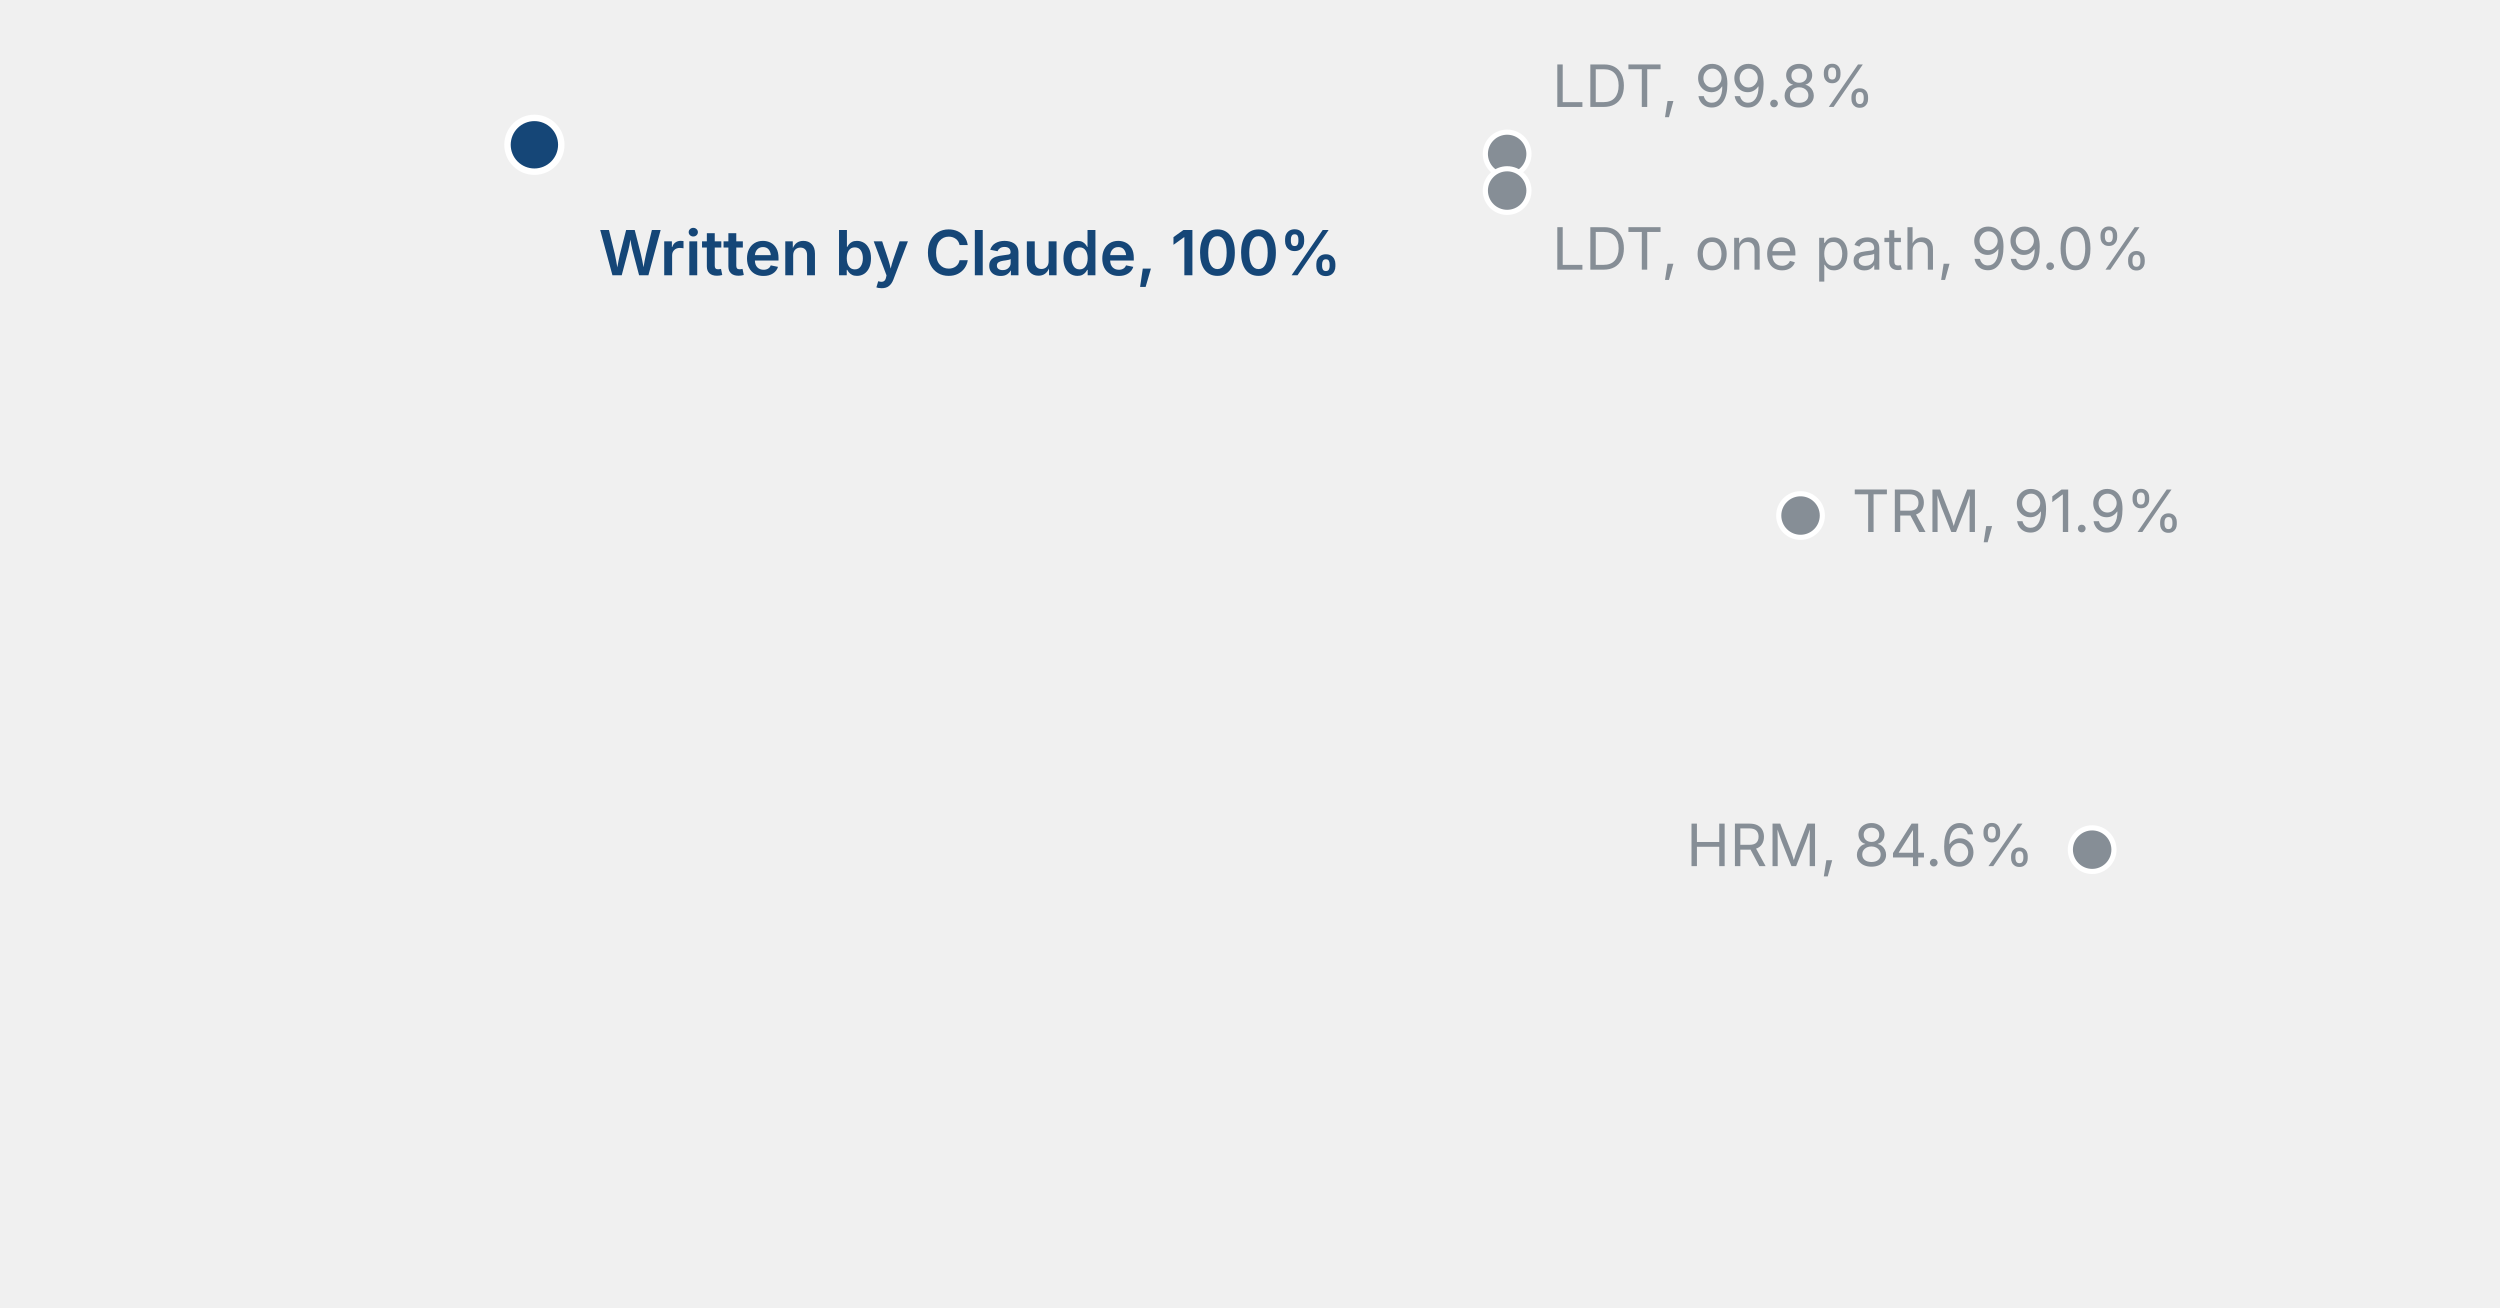
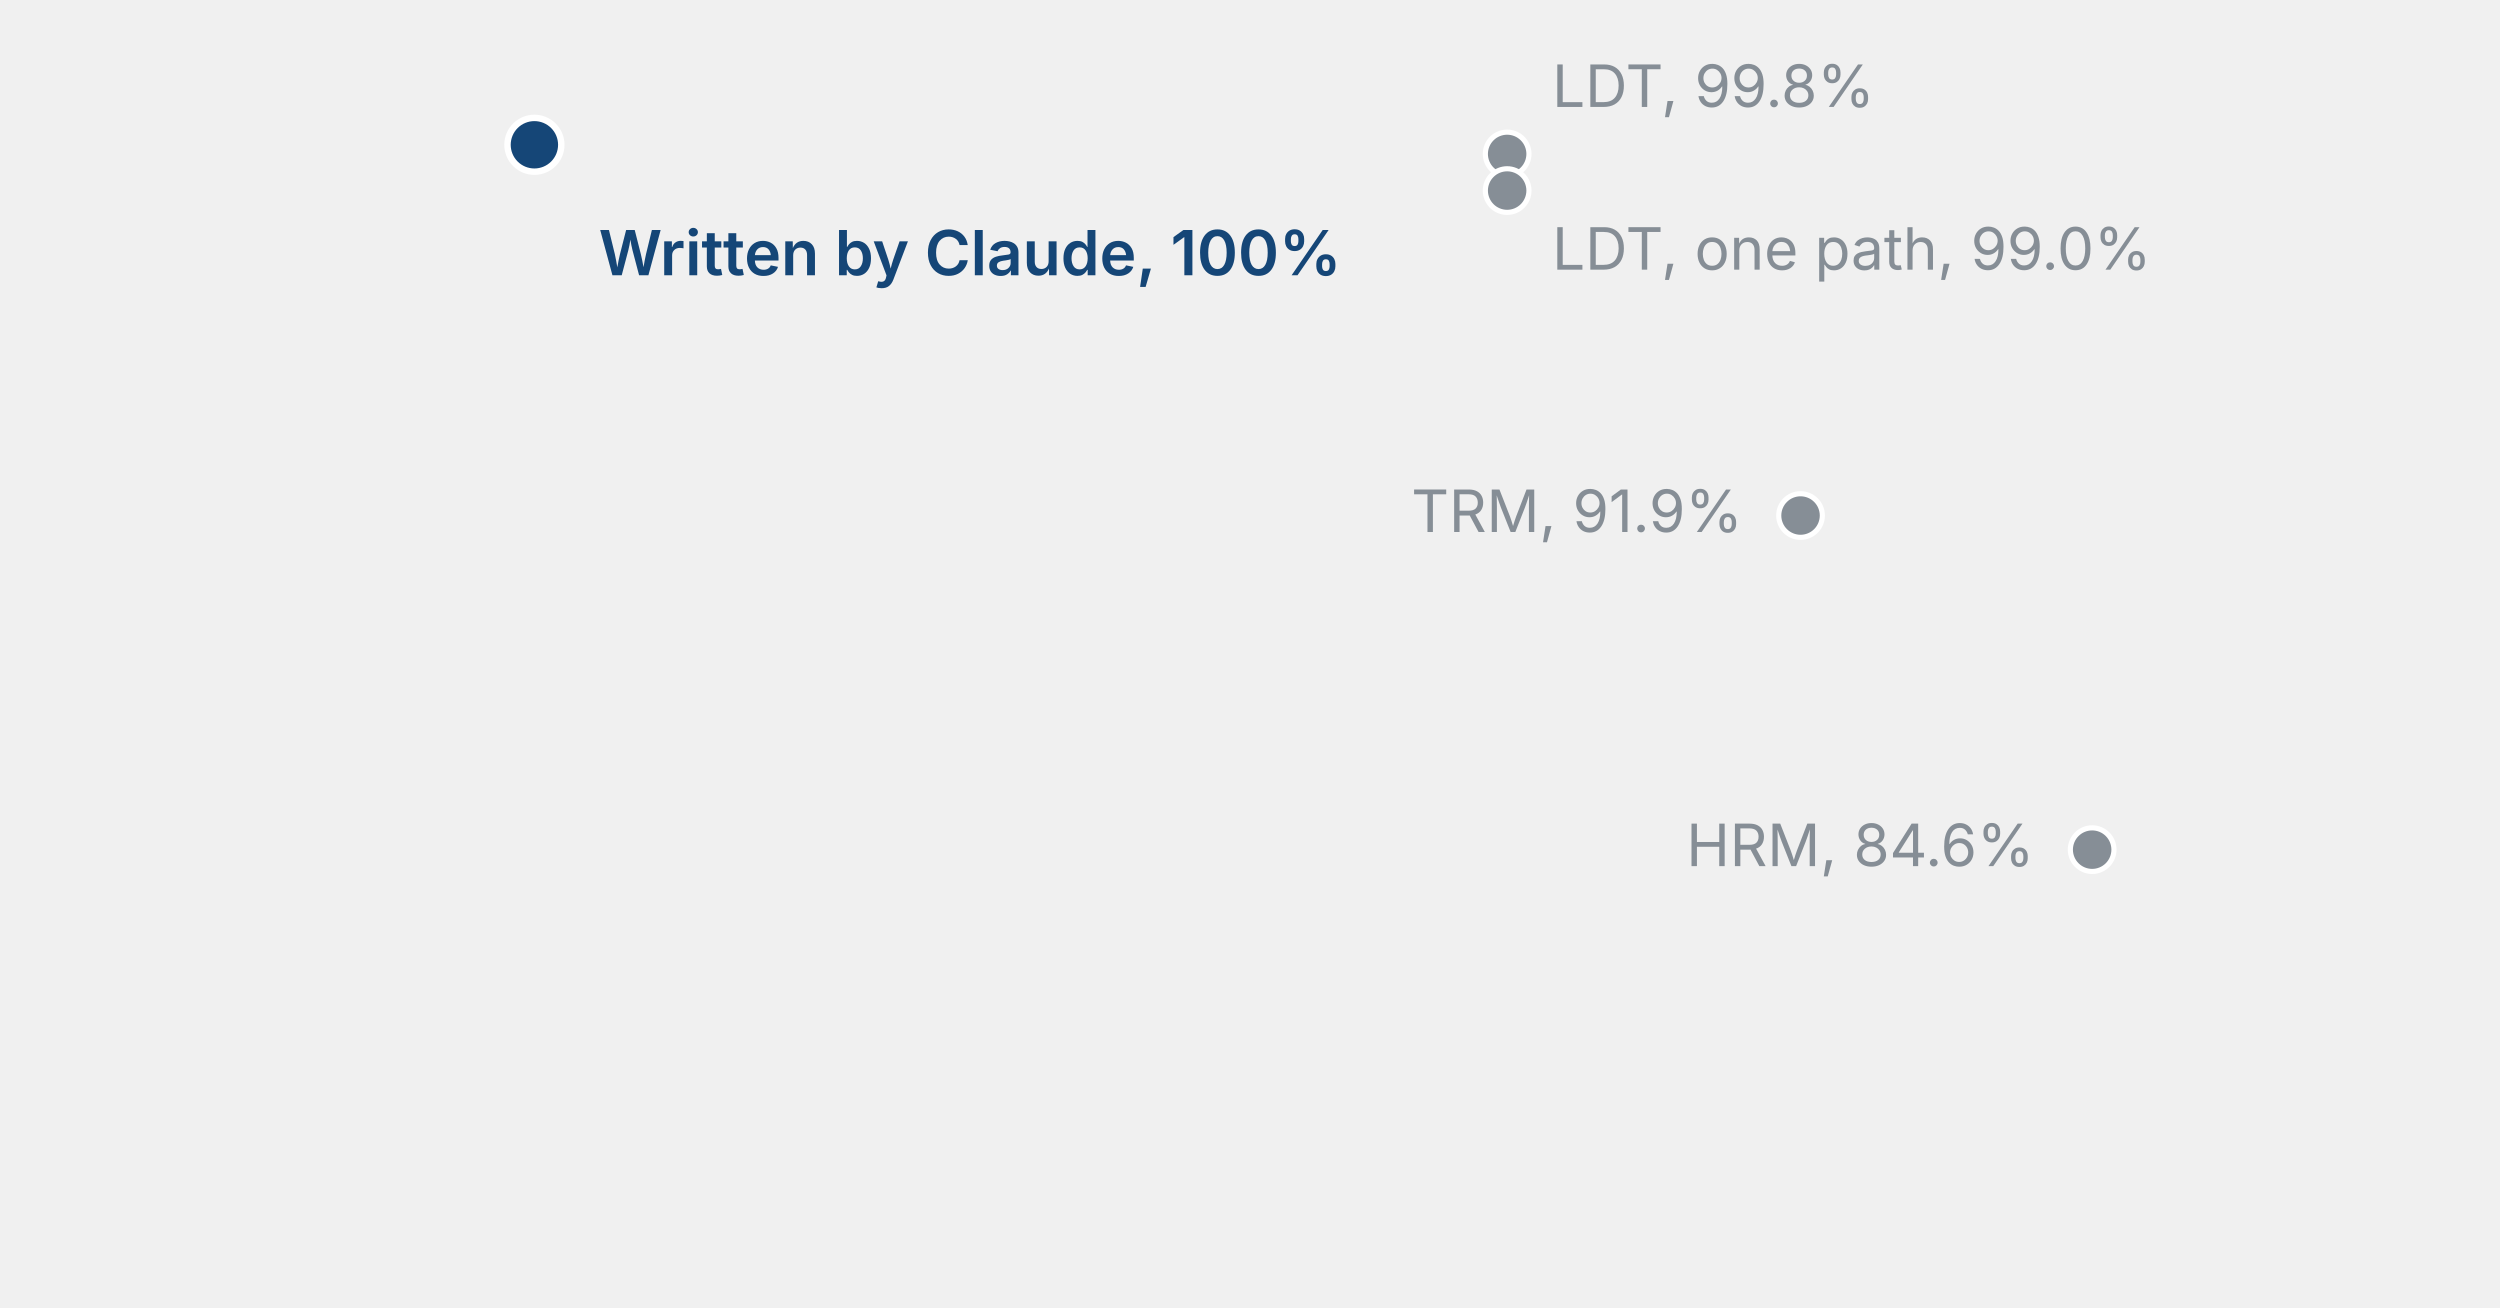
<svg xmlns="http://www.w3.org/2000/svg" xmlns:xlink="http://www.w3.org/1999/xlink" width="388.8pt" height="203.283pt" viewBox="0 0 388.8 203.283" version="1.1">
  <defs>
    <style type="text/css">*{stroke-linejoin: round; stroke-linecap: butt}</style>
  </defs>
  <g id="figure_1">
    <g id="patch_1">
      <path d="M 0 203.283  L 388.8 203.283  L 388.8 0  L 0 0  L 0 203.283  z " style="fill: none" />
    </g>
    <g id="axes_1">
      <g id="data">
        <defs>
          <path id="macac2881f9" d="M 0 3.391  C 0.899 3.391 1.762 3.034 2.398 2.398  C 3.034 1.762 3.391 0.899 3.391 0  C 3.391 -0.899 3.034 -1.762 2.398 -2.398  C 1.762 -3.034 0.899 -3.391 0 -3.391  C -0.899 -3.391 -1.762 -3.034 -2.398 -2.398  C -3.034 -1.762 -3.391 -0.899 -3.391 0  C -3.391 0.899 -3.034 1.762 -2.398 2.398  C -1.762 3.034 -0.899 3.391 0 3.391  z " style="stroke: #ffffff; stroke-width: 0.8" />
        </defs>
        <g clip-path="url(#p61fa91fc13)">
          <use xlink:href="#macac2881f9" x="234.392" y="23.942" style="fill: #868e96; stroke: #ffffff; stroke-width: 0.8" />
        </g>
      </g>
      <g id="data">
        <g style="fill: #868e96" transform="translate(241.3921 16.63289) scale(0.09086 -0.09086)">
          <defs>
            <path id="Inter-Regular-119" d="M 563 0  L 563 4656  L 1156 4656  L 1156 525  L 3313 525  L 3313 0  L 563 0  z " transform="scale(0.015625)" />
            <path id="Inter-Regular-54" d="M 2016 0  L 563 0  L 563 4656  L 2075 4656  Q 2756 4656 3239 4378  Q 3722 4100 3980 3579  Q 4238 3059 4238 2338  Q 4238 1609 3978 1086  Q 3719 563 3222 281  Q 2725 0 2016 0  z M 1156 525  L 1978 525  Q 2828 525 3245 1008  Q 3663 1491 3663 2338  Q 3663 3178 3253 3654  Q 2844 4131 2034 4131  L 1156 4131  L 1156 525  z " transform="scale(0.015625)" />
            <path id="Inter-Regular-19b" d="M 306 4131  L 306 4656  L 3825 4656  L 3825 4131  L 2366 4131  L 2366 0  L 1772 0  L 1772 4131  L 306 4131  z " transform="scale(0.015625)" />
            <path id="Inter-Regular-5dd" d="M 400 -1122  L 675 650  L 1319 650  L 831 -1122  L 400 -1122  z " transform="scale(0.015625)" />
            <path id="Inter-Regular-6f1" transform="scale(0.015625)" />
            <path id="Inter-Regular-548" d="M 1884 -63  Q 1488 -63 1178 93  Q 869 250 672 531  Q 475 813 419 1184  L 1006 1184  Q 1078 875 1297 669  Q 1516 463 1884 463  Q 2416 463 2723 927  Q 3031 1391 3031 2238  L 2994 2238  Q 2806 1953 2509 1784  Q 2213 1616 1847 1616  Q 1447 1616 1112 1814  Q 778 2013 579 2361  Q 381 2709 381 3156  Q 381 3591 578 3948  Q 775 4306 1129 4517  Q 1484 4728 1963 4719  Q 2250 4716 2537 4608  Q 2825 4500 3062 4253  Q 3300 4006 3444 3581  Q 3588 3156 3588 2513  Q 3588 1278 3131 607  Q 2675 -63 1884 -63  z M 1934 2134  Q 2219 2134 2447 2279  Q 2675 2425 2811 2662  Q 2947 2900 2947 3172  Q 2947 3441 2817 3673  Q 2688 3906 2464 4051  Q 2241 4197 1953 4197  Q 1672 4197 1448 4058  Q 1225 3919 1094 3683  Q 963 3447 963 3159  Q 963 2875 1089 2642  Q 1216 2409 1434 2271  Q 1653 2134 1934 2134  z " transform="scale(0.015625)" />
            <path id="Inter-Regular-5de" d="M 922 -41  Q 747 -41 623 82  Q 500 206 500 381  Q 500 556 623 679  Q 747 803 922 803  Q 1097 803 1220 679  Q 1344 556 1344 381  Q 1344 206 1220 82  Q 1097 -41 922 -41  z " transform="scale(0.015625)" />
            <path id="Inter-Regular-547" d="M 1978 -63  Q 1506 -63 1145 104  Q 784 272 582 565  Q 381 859 381 1238  Q 381 1531 500 1782  Q 619 2034 825 2203  Q 1031 2372 1291 2419  L 1291 2444  Q 950 2531 750 2822  Q 550 3113 550 3481  Q 550 3838 734 4117  Q 919 4397 1241 4558  Q 1563 4719 1978 4719  Q 2388 4719 2709 4558  Q 3031 4397 3217 4117  Q 3403 3838 3403 3481  Q 3403 3113 3201 2822  Q 3000 2531 2669 2444  L 2669 2419  Q 2922 2372 3128 2203  Q 3334 2034 3456 1782  Q 3578 1531 3578 1238  Q 3578 859 3373 565  Q 3169 272 2808 104  Q 2447 -63 1978 -63  z M 1978 453  Q 2441 453 2712 676  Q 2984 900 2984 1269  Q 2984 1528 2853 1726  Q 2722 1925 2494 2039  Q 2266 2153 1978 2153  Q 1538 2153 1252 1904  Q 966 1656 966 1269  Q 966 900 1236 676  Q 1506 453 1978 453  z M 1978 2650  Q 2347 2650 2587 2867  Q 2828 3084 2828 3438  Q 2828 3788 2593 3997  Q 2359 4206 1978 4206  Q 1591 4206 1358 3997  Q 1125 3788 1125 3438  Q 1125 3084 1362 2867  Q 1600 2650 1978 2650  z " transform="scale(0.015625)" />
            <path id="Inter-Regular-6d0" d="M 4656 -91  Q 4359 -91 4154 39  Q 3950 169 3845 384  Q 3741 600 3741 856  L 3741 1100  Q 3741 1356 3847 1570  Q 3953 1784 4158 1914  Q 4363 2044 4656 2044  Q 4956 2044 5159 1914  Q 5363 1784 5464 1570  Q 5566 1356 5566 1100  L 5566 856  Q 5566 600 5461 384  Q 5356 169 5154 39  Q 4953 -91 4656 -91  z M 1634 2597  Q 1338 2597 1133 2726  Q 928 2856 823 3072  Q 719 3288 719 3544  L 719 3788  Q 719 4044 825 4258  Q 931 4472 1136 4601  Q 1341 4731 1634 4731  Q 1934 4731 2136 4601  Q 2338 4472 2441 4258  Q 2544 4044 2544 3788  L 2544 3544  Q 2544 3288 2439 3072  Q 2334 2856 2132 2726  Q 1931 2597 1634 2597  z M 1263 0  L 4463 4656  L 4991 4656  L 1791 0  L 1263 0  z M 4656 319  Q 4894 319 4991 483  Q 5088 647 5088 856  L 5088 1100  Q 5088 1306 4994 1472  Q 4900 1638 4656 1638  Q 4422 1638 4320 1472  Q 4219 1306 4219 1100  L 4219 856  Q 4219 647 4317 483  Q 4416 319 4656 319  z M 1634 3006  Q 1872 3006 1969 3170  Q 2066 3334 2066 3544  L 2066 3788  Q 2066 3994 1972 4159  Q 1878 4325 1634 4325  Q 1400 4325 1298 4159  Q 1197 3994 1197 3788  L 1197 3544  Q 1197 3334 1295 3170  Q 1394 3006 1634 3006  z " transform="scale(0.015625)" />
          </defs>
          <use xlink:href="#Inter-Regular-119" />
          <use xlink:href="#Inter-Regular-54" transform="translate(56.54688 0)" />
          <use xlink:href="#Inter-Regular-19b" transform="translate(125.7344 0)" />
          <use xlink:href="#Inter-Regular-5dd" transform="translate(186.9062 0)" />
          <use xlink:href="#Inter-Regular-6f1" transform="translate(215.7188 0)" />
          <use xlink:href="#Inter-Regular-548" transform="translate(243.8438 0)" />
          <use xlink:href="#Inter-Regular-548" transform="translate(305.8594 0)" />
          <use xlink:href="#Inter-Regular-5de" transform="translate(365.3438 0)" />
          <use xlink:href="#Inter-Regular-547" transform="translate(391.9062 0)" />
          <use xlink:href="#Inter-Regular-6d0" transform="translate(453.7656 0)" />
        </g>
      </g>
      <g id="data">
        <g clip-path="url(#p61fa91fc13)">
          <use xlink:href="#macac2881f9" x="234.392" y="29.637" style="fill: #868e96; stroke: #ffffff; stroke-width: 0.8" />
        </g>
      </g>
      <g id="data">
        <g style="fill: #868e96" transform="translate(241.3921 41.93896) scale(0.09086 -0.09086)">
          <defs>
            <path id="Inter-Regular-316" d="M 1916 -75  Q 1441 -75 1083 150  Q 725 375 525 781  Q 325 1188 325 1725  Q 325 2272 525 2680  Q 725 3088 1083 3313  Q 1441 3538 1916 3538  Q 2394 3538 2753 3313  Q 3113 3088 3313 2680  Q 3513 2272 3513 1725  Q 3513 1188 3313 781  Q 3113 375 2753 150  Q 2394 -75 1916 -75  z M 1916 428  Q 2269 428 2497 609  Q 2725 791 2834 1086  Q 2944 1381 2944 1725  Q 2944 2072 2834 2370  Q 2725 2669 2497 2851  Q 2269 3034 1916 3034  Q 1566 3034 1341 2851  Q 1116 2669 1006 2372  Q 897 2075 897 1725  Q 897 1381 1006 1086  Q 1116 791 1341 609  Q 1566 428 1916 428  z " transform="scale(0.015625)" />
            <path id="Inter-Regular-305" d="M 1056 2094  L 1056 0  L 494 0  L 494 3494  L 1034 3494  L 1038 2847  Q 1206 3219 1479 3378  Q 1753 3538 2106 3538  Q 2638 3538 2963 3209  Q 3288 2881 3288 2219  L 3288 0  L 2725 0  L 2725 2172  Q 2725 2575 2514 2803  Q 2303 3031 1938 3031  Q 1559 3031 1307 2786  Q 1056 2541 1056 2094  z " transform="scale(0.015625)" />
            <path id="Inter-Regular-266" d="M 1963 -75  Q 1456 -75 1089 150  Q 722 375 523 778  Q 325 1181 325 1719  Q 325 2256 519 2665  Q 713 3075 1067 3306  Q 1422 3538 1897 3538  Q 2175 3538 2445 3445  Q 2716 3353 2936 3148  Q 3156 2944 3287 2609  Q 3419 2275 3419 1791  L 3419 1556  L 894 1556  Q 916 1009 1208 717  Q 1500 425 1966 425  Q 2275 425 2498 561  Q 2722 697 2819 963  L 3363 813  Q 3241 416 2870 170  Q 2500 -75 1963 -75  z M 897 2031  L 2847 2031  Q 2806 2478 2567 2758  Q 2328 3038 1897 3038  Q 1597 3038 1380 2897  Q 1163 2756 1038 2528  Q 913 2300 897 2031  z " transform="scale(0.015625)" />
            <path id="Inter-Regular-34b" d="M 494 -1306  L 494 3494  L 1038 3494  L 1038 2934  L 1100 2934  Q 1159 3028 1265 3170  Q 1372 3313 1572 3425  Q 1772 3538 2113 3538  Q 2550 3538 2883 3319  Q 3216 3100 3405 2695  Q 3594 2291 3594 1738  Q 3594 1181 3406 775  Q 3219 369 2886 147  Q 2553 -75 2116 -75  Q 1784 -75 1581 39  Q 1378 153 1268 298  Q 1159 444 1100 541  L 1056 541  L 1056 -1306  L 494 -1306  z M 2031 428  Q 2359 428 2579 604  Q 2800 781 2911 1079  Q 3022 1378 3022 1744  Q 3022 2106 2912 2398  Q 2803 2691 2583 2862  Q 2363 3034 2031 3034  Q 1550 3034 1300 2678  Q 1050 2322 1050 1744  Q 1050 1159 1303 793  Q 1556 428 2031 428  z " transform="scale(0.015625)" />
            <path id="Inter-Regular-1fb" d="M 1472 -81  Q 1141 -81 870 44  Q 600 169 440 409  Q 281 650 281 994  Q 281 1294 400 1481  Q 519 1669 717 1776  Q 916 1884 1156 1937  Q 1397 1991 1641 2022  Q 1953 2063 2150 2084  Q 2347 2106 2442 2159  Q 2538 2213 2538 2341  L 2538 2359  Q 2538 2684 2353 2864  Q 2169 3044 1806 3044  Q 1428 3044 1215 2880  Q 1003 2716 922 2531  L 381 2709  Q 516 3028 744 3208  Q 972 3388 1247 3463  Q 1522 3538 1791 3538  Q 1966 3538 2189 3495  Q 2413 3453 2620 3328  Q 2828 3203 2964 2958  Q 3100 2713 3100 2303  L 3100 0  L 2547 0  L 2547 475  L 2509 475  Q 2450 353 2319 223  Q 2188 94 1978 6  Q 1769 -81 1472 -81  z M 1569 416  Q 1881 416 2097 537  Q 2313 659 2425 854  Q 2538 1050 2538 1263  L 2538 1747  Q 2503 1706 2387 1673  Q 2272 1641 2123 1616  Q 1975 1591 1836 1573  Q 1697 1556 1616 1547  Q 1413 1522 1236 1461  Q 1059 1400 953 1283  Q 847 1166 847 966  Q 847 694 1051 555  Q 1256 416 1569 416  z " transform="scale(0.015625)" />
            <path id="Inter-Regular-379" d="M 1869 3494  L 1869 3013  L 1150 3013  L 1150 906  Q 1150 672 1245 564  Q 1341 456 1563 456  Q 1616 456 1698 468  Q 1781 481 1850 494  L 1966 19  Q 1878 -13 1767 -28  Q 1656 -44 1547 -44  Q 1094 -44 841 195  Q 588 434 588 863  L 588 3013  L 63 3013  L 63 3494  L 588 3494  L 588 4325  L 1150 4325  L 1150 3494  L 1869 3494  z " transform="scale(0.015625)" />
            <path id="Inter-Regular-29e" d="M 1056 2094  L 1056 0  L 494 0  L 494 4656  L 1056 4656  L 1056 2888  Q 1228 3238 1495 3388  Q 1763 3538 2106 3538  Q 2638 3538 2964 3209  Q 3291 2881 3291 2219  L 3291 0  L 2725 0  L 2725 2172  Q 2725 2575 2514 2803  Q 2303 3031 1938 3031  Q 1559 3031 1307 2786  Q 1056 2541 1056 2094  z " transform="scale(0.015625)" />
            <path id="Inter-Regular-53d" d="M 2019 -63  Q 1241 -63 811 562  Q 381 1188 381 2325  Q 381 3456 814 4087  Q 1247 4719 2019 4719  Q 2794 4719 3225 4087  Q 3656 3456 3656 2325  Q 3656 1188 3228 562  Q 2800 -63 2019 -63  z M 2019 456  Q 2531 456 2807 948  Q 3084 1441 3084 2325  Q 3084 3216 2807 3709  Q 2531 4203 2019 4203  Q 1509 4203 1231 3708  Q 953 3213 953 2325  Q 953 1441 1231 948  Q 1509 456 2019 456  z " transform="scale(0.015625)" />
          </defs>
          <use xlink:href="#Inter-Regular-119" />
          <use xlink:href="#Inter-Regular-54" transform="translate(56.54688 0)" />
          <use xlink:href="#Inter-Regular-19b" transform="translate(125.7344 0)" />
          <use xlink:href="#Inter-Regular-5dd" transform="translate(186.9062 0)" />
          <use xlink:href="#Inter-Regular-6f1" transform="translate(215.7188 0)" />
          <use xlink:href="#Inter-Regular-316" transform="translate(243.8438 0)" />
          <use xlink:href="#Inter-Regular-305" transform="translate(303.8125 0)" />
          <use xlink:href="#Inter-Regular-266" transform="translate(362.8906 0)" />
          <use xlink:href="#Inter-Regular-6f1" transform="translate(421.1875 0)" />
          <use xlink:href="#Inter-Regular-34b" transform="translate(449.3125 0)" />
          <use xlink:href="#Inter-Regular-1fb" transform="translate(511.5312 0)" />
          <use xlink:href="#Inter-Regular-379" transform="translate(567.6875 0)" />
          <use xlink:href="#Inter-Regular-29e" transform="translate(600.4062 0)" />
          <use xlink:href="#Inter-Regular-5dd" transform="translate(659.5312 0)" />
          <use xlink:href="#Inter-Regular-6f1" transform="translate(688.3438 0)" />
          <use xlink:href="#Inter-Regular-548" transform="translate(716.4688 0)" />
          <use xlink:href="#Inter-Regular-548" transform="translate(778.4844 0)" />
          <use xlink:href="#Inter-Regular-5de" transform="translate(837.9688 0)" />
          <use xlink:href="#Inter-Regular-53d" transform="translate(864.25 0)" />
          <use xlink:href="#Inter-Regular-6d0" transform="translate(927.3438 0)" />
        </g>
      </g>
      <g id="data">
        <g clip-path="url(#p61fa91fc13)">
          <use xlink:href="#macac2881f9" x="280.02" y="80.176" style="fill: #868e96; stroke: #ffffff; stroke-width: 0.8" />
        </g>
      </g>
      <g id="data">
-         <g style="fill: #868e96" transform="translate(288.0196 82.73759) scale(0.09086 -0.09086)">
+         <g style="fill: #868e96" transform="translate(219.4849 82.73759) scale(0.09086 -0.09086)">
          <defs>
            <path id="Inter-Regular-180" d="M 563 0  L 563 4656  L 2156 4656  Q 2700 4656 3051 4470  Q 3403 4284 3573 3959  Q 3744 3634 3744 3219  Q 3744 2756 3533 2412  Q 3322 2069 2881 1916  L 3925 0  L 3238 0  L 2269 1809  Q 2216 1806 2159 1806  L 1156 1806  L 1156 0  L 563 0  z M 1156 2334  L 2131 2334  Q 2681 2334 2917 2571  Q 3153 2809 3153 3219  Q 3153 3634 2917 3884  Q 2681 4134 2125 4134  L 1156 4134  L 1156 2334  z " transform="scale(0.015625)" />
            <path id="Inter-Regular-124" d="M 563 0  L 563 4656  L 1406 4656  L 2553 1719  Q 2619 1550 2716 1247  Q 2813 944 2897 659  Q 2978 934 3075 1239  Q 3172 1544 3241 1719  L 4372 4656  L 5219 4656  L 5219 0  L 4634 0  L 4634 2659  Q 4634 2916 4640 3287  Q 4647 3659 4656 4022  Q 4528 3622 4398 3244  Q 4269 2866 4188 2659  L 3147 0  L 2631 0  L 1575 2659  Q 1497 2856 1370 3229  Q 1244 3603 1106 4013  Q 1113 3681 1120 3304  Q 1128 2928 1128 2659  L 1128 0  L 563 0  z " transform="scale(0.015625)" />
            <path id="Inter-Regular-53e" d="M 2041 4656  L 2041 0  L 1456 0  L 1456 4106  L 1425 4106  L 300 3272  L 300 3909  L 1313 4656  L 2041 4656  z " transform="scale(0.015625)" />
          </defs>
          <use xlink:href="#Inter-Regular-19b" />
          <use xlink:href="#Inter-Regular-180" transform="translate(64.54688 0)" />
          <use xlink:href="#Inter-Regular-124" transform="translate(128.9062 0)" />
          <use xlink:href="#Inter-Regular-5dd" transform="translate(219.2344 0)" />
          <use xlink:href="#Inter-Regular-6f1" transform="translate(248.0469 0)" />
          <use xlink:href="#Inter-Regular-548" transform="translate(276.1719 0)" />
          <use xlink:href="#Inter-Regular-53e" transform="translate(338.1875 0)" />
          <use xlink:href="#Inter-Regular-5de" transform="translate(378.8594 0)" />
          <use xlink:href="#Inter-Regular-548" transform="translate(406.9844 0)" />
          <use xlink:href="#Inter-Regular-6d0" transform="translate(469 0)" />
        </g>
      </g>
      <g id="data">
        <g clip-path="url(#p61fa91fc13)">
          <use xlink:href="#macac2881f9" x="325.372" y="132.138" style="fill: #868e96; stroke: #ffffff; stroke-width: 0.8" />
        </g>
      </g>
      <g id="data">
        <g style="fill: #868e96" transform="translate(262.2645 134.7003) scale(0.09086 -0.09086)">
          <defs>
            <path id="Inter-Regular-a1" d="M 563 0  L 563 4656  L 1156 4656  L 1156 2644  L 3600 2644  L 3600 4656  L 4194 4656  L 4194 0  L 3600 0  L 3600 2119  L 1156 2119  L 1156 0  L 563 0  z " transform="scale(0.015625)" />
            <path id="Inter-Regular-542" d="M 375 947  L 375 1431  L 2413 4656  L 3134 4656  L 3134 1469  L 3766 1469  L 3766 947  L 3134 947  L 3134 0  L 2566 0  L 2566 947  L 375 947  z M 2569 1469  L 2569 3913  L 2531 3913  L 1009 1506  L 1009 1469  L 2569 1469  z " transform="scale(0.015625)" />
            <path id="Inter-Regular-545" d="M 2019 -63  Q 1728 -63 1437 43  Q 1147 150 908 400  Q 669 650 525 1078  Q 381 1506 381 2150  Q 381 3378 840 4048  Q 1300 4719 2091 4719  Q 2481 4719 2790 4562  Q 3100 4406 3297 4128  Q 3494 3850 3550 3484  L 2969 3484  Q 2891 3788 2672 3991  Q 2453 4194 2091 4194  Q 1553 4194 1248 3730  Q 944 3266 944 2425  L 981 2425  Q 1169 2716 1467 2880  Q 1766 3044 2128 3044  Q 2528 3044 2859 2847  Q 3191 2650 3389 2301  Q 3588 1953 3588 1503  Q 3588 1069 3394 714  Q 3200 359 2847 148  Q 2494 -63 2019 -63  z M 2019 459  Q 2300 459 2525 600  Q 2750 741 2881 977  Q 3013 1213 3013 1503  Q 3013 1788 2886 2020  Q 2759 2253 2537 2390  Q 2316 2528 2034 2528  Q 1753 2528 1525 2384  Q 1297 2241 1162 2005  Q 1028 1769 1028 1497  Q 1028 1222 1156 986  Q 1284 750 1509 604  Q 1734 459 2019 459  z " transform="scale(0.015625)" />
          </defs>
          <use xlink:href="#Inter-Regular-a1" />
          <use xlink:href="#Inter-Regular-180" transform="translate(74.3125 0)" />
          <use xlink:href="#Inter-Regular-124" transform="translate(138.6719 0)" />
          <use xlink:href="#Inter-Regular-5dd" transform="translate(229 0)" />
          <use xlink:href="#Inter-Regular-6f1" transform="translate(257.8125 0)" />
          <use xlink:href="#Inter-Regular-547" transform="translate(285.9375 0)" />
          <use xlink:href="#Inter-Regular-542" transform="translate(347.7969 0)" />
          <use xlink:href="#Inter-Regular-5de" transform="translate(409.0156 0)" />
          <use xlink:href="#Inter-Regular-545" transform="translate(435.2969 0)" />
          <use xlink:href="#Inter-Regular-6d0" transform="translate(497.3125 0)" />
        </g>
      </g>
      <g id="data">
        <g style="fill: #154677" transform="translate(93.10895 42.80973) scale(0.09676 -0.09676)">
          <defs>
            <path id="Inter-SemiBold-1cb" d="M 1413 0  L 156 4656  L 1053 4656  L 1659 2178  Q 1731 1863 1793 1511  Q 1856 1159 1916 813  Q 1978 1159 2045 1511  Q 2113 1863 2191 2178  L 2822 4656  L 3706 4656  L 4334 2178  Q 4413 1866 4480 1519  Q 4547 1172 4609 828  Q 4669 1172 4733 1519  Q 4797 1866 4869 2178  L 5472 4656  L 6372 4656  L 5113 0  L 4156 0  L 3478 2572  Q 3416 2816 3362 3091  Q 3309 3366 3259 3666  Q 3213 3375 3164 3103  Q 3116 2831 3047 2572  L 2369 0  L 1413 0  z " transform="scale(0.015625)" />
            <path id="Inter-SemiBold-354" d="M 431 0  L 431 3494  L 1219 3494  L 1219 2909  L 1256 2909  Q 1350 3213 1584 3377  Q 1819 3541 2119 3541  Q 2275 3541 2416 3519  L 2416 2772  Q 2366 2784 2253 2798  Q 2141 2813 2031 2813  Q 1691 2813 1467 2602  Q 1244 2391 1244 2056  L 1244 0  L 431 0  z " transform="scale(0.015625)" />
            <path id="Inter-SemiBold-2b1" d="M 431 0  L 431 3494  L 1244 3494  L 1244 0  L 431 0  z M 838 3988  Q 644 3988 505 4117  Q 366 4247 366 4434  Q 366 4619 505 4748  Q 644 4878 838 4878  Q 1035 4878 1174 4748  Q 1313 4619 1313 4434  Q 1313 4247 1174 4117  Q 1035 3988 838 3988  z " transform="scale(0.015625)" />
            <path id="Inter-SemiBold-379" d="M 2047 3494  L 2047 2856  L 1372 2856  L 1372 984  Q 1372 794 1451 705  Q 1531 616 1719 616  Q 1775 616 1865 630  Q 1956 644 2016 656  L 2144 28  Q 2009 -13 1868 -30  Q 1728 -47 1600 -47  Q 1097 -47 828 203  Q 559 453 559 916  L 559 2856  L 63 2856  L 63 3494  L 559 3494  L 559 4325  L 1372 4325  L 1372 3494  L 2047 3494  z " transform="scale(0.015625)" />
            <path id="Inter-SemiBold-266" d="M 1975 -72  Q 1447 -72 1067 150  Q 688 372 483 775  Q 278 1178 278 1725  Q 278 2263 479 2670  Q 681 3078 1051 3308  Q 1422 3538 1922 3538  Q 2347 3538 2711 3352  Q 3075 3166 3297 2777  Q 3519 2388 3519 1775  L 3519 1519  L 1088 1519  Q 1103 1053 1348 809  Q 1594 566 1984 566  Q 2253 566 2445 681  Q 2638 797 2719 1019  L 3466 866  Q 3341 444 2948 186  Q 2556 -72 1975 -72  z M 1091 2072  L 2728 2072  Q 2691 2447 2489 2673  Q 2288 2900 1925 2900  Q 1553 2900 1336 2661  Q 1119 2422 1091 2072  z " transform="scale(0.015625)" />
            <path id="Inter-SemiBold-305" d="M 1244 2047  L 1244 0  L 431 0  L 431 3494  L 1200 3494  L 1209 2797  Q 1522 3538 2291 3538  Q 2831 3538 3157 3194  Q 3484 2850 3484 2222  L 3484 0  L 2672 0  L 2672 2097  Q 2672 2447 2490 2647  Q 2309 2847 1991 2847  Q 1666 2847 1455 2637  Q 1244 2428 1244 2047  z " transform="scale(0.015625)" />
            <path id="Inter-SemiBold-6f1" transform="scale(0.015625)" />
            <path id="Inter-SemiBold-242" d="M 2275 -63  Q 1975 -63 1776 39  Q 1578 141 1459 284  Q 1341 428 1278 553  L 1225 553  L 1225 0  L 431 0  L 431 4656  L 1244 4656  L 1244 2916  L 1278 2916  Q 1338 3038 1453 3183  Q 1569 3328 1769 3433  Q 1969 3538 2278 3538  Q 2681 3538 3007 3331  Q 3334 3125 3526 2723  Q 3719 2322 3719 1741  Q 3719 1166 3530 762  Q 3341 359 3016 148  Q 2691 -63 2275 -63  z M 2056 606  Q 2463 606 2673 929  Q 2884 1253 2884 1744  Q 2884 2231 2676 2550  Q 2469 2869 2056 2869  Q 1653 2869 1440 2561  Q 1228 2253 1228 1744  Q 1228 1234 1443 920  Q 1659 606 2056 606  z " transform="scale(0.015625)" />
            <path id="Inter-SemiBold-3e6" d="M 397 -1247  L 588 -613  L 684 -638  Q 959 -713 1143 -623  Q 1328 -534 1391 -234  L 1441 -13  L 122 3494  L 991 3494  L 1628 1594  Q 1703 1366 1759 1139  Q 1816 913 1866 684  Q 1925 916 1986 1142  Q 2047 1369 2125 1594  L 2784 3494  L 3644 3494  L 2144 -450  Q 1984 -869 1700 -1100  Q 1416 -1331 941 -1331  Q 769 -1331 623 -1306  Q 478 -1281 397 -1247  z " transform="scale(0.015625)" />
            <path id="Inter-SemiBold-49" d="M 2453 -63  Q 1841 -63 1359 221  Q 878 506 600 1040  Q 322 1575 322 2325  Q 322 3078 601 3614  Q 881 4150 1362 4434  Q 1844 4719 2453 4719  Q 2963 4719 3380 4528  Q 3797 4338 4069 3977  Q 4341 3616 4416 3106  L 3575 3106  Q 3497 3519 3190 3745  Q 2884 3972 2466 3972  Q 1894 3972 1526 3545  Q 1159 3119 1159 2325  Q 1159 1522 1528 1103  Q 1897 684 2463 684  Q 2881 684 3189 911  Q 3497 1138 3575 1550  L 4419 1550  Q 4353 1103 4097 737  Q 3841 372 3422 154  Q 3003 -63 2453 -63  z " transform="scale(0.015625)" />
            <path id="Inter-SemiBold-2e0" d="M 1244 4656  L 1244 0  L 431 0  L 431 4656  L 1244 4656  z " transform="scale(0.015625)" />
            <path id="Inter-SemiBold-1fb" d="M 1406 -72  Q 1075 -72 809 48  Q 544 169 391 403  Q 238 638 238 981  Q 238 1375 430 1592  Q 622 1809 926 1907  Q 1231 2006 1569 2041  Q 2025 2091 2228 2133  Q 2431 2175 2431 2356  L 2431 2372  Q 2431 2628 2275 2770  Q 2119 2913 1822 2913  Q 1516 2913 1334 2778  Q 1153 2644 1091 2472  L 338 2625  Q 491 3088 892 3313  Q 1294 3538 1819 3538  Q 2066 3538 2317 3480  Q 2569 3422 2778 3286  Q 2988 3150 3116 2917  Q 3244 2684 3244 2334  L 3244 0  L 2466 0  L 2466 481  L 2434 481  Q 2319 256 2066 92  Q 1813 -72 1406 -72  z M 1616 531  Q 1991 531 2214 747  Q 2438 963 2438 1253  L 2438 1666  Q 2381 1622 2237 1589  Q 2094 1556 1933 1532  Q 1772 1509 1666 1494  Q 1391 1456 1208 1343  Q 1025 1231 1025 991  Q 1025 766 1190 648  Q 1356 531 1616 531  z " transform="scale(0.015625)" />
            <path id="Inter-SemiBold-393" d="M 1628 -44  Q 1088 -44 759 300  Q 431 644 431 1272  L 431 3494  L 1244 3494  L 1244 1397  Q 1244 1047 1426 847  Q 1609 647 1928 647  Q 2253 647 2462 856  Q 2672 1066 2672 1447  L 2672 3494  L 3488 3494  L 3488 0  L 2716 0  L 2709 700  Q 2397 -44 1628 -44  z " transform="scale(0.015625)" />
            <path id="Inter-SemiBold-255" d="M 1719 -63  Q 1306 -63 979 148  Q 653 359 465 762  Q 278 1166 278 1741  Q 278 2322 468 2723  Q 659 3125 986 3331  Q 1313 3538 1716 3538  Q 2028 3538 2226 3433  Q 2425 3328 2540 3183  Q 2656 3038 2719 2916  L 2753 2916  L 2753 4656  L 3566 4656  L 3566 0  L 2769 0  L 2769 553  L 2719 553  Q 2653 428 2534 284  Q 2416 141 2217 39  Q 2019 -63 1719 -63  z M 1941 606  Q 2338 606 2553 920  Q 2769 1234 2769 1744  Q 2769 2253 2555 2561  Q 2341 2869 1941 2869  Q 1528 2869 1318 2550  Q 1109 2231 1109 1744  Q 1109 1253 1320 929  Q 1531 606 1941 606  z " transform="scale(0.015625)" />
            <path id="Inter-SemiBold-5dd" d="M 385 -1197  L 660 687  L 1497 687  L 953 -1197  L 385 -1197  z " transform="scale(0.015625)" />
            <path id="Inter-SemiBold-53e" d="M 2241 4656  L 2241 0  L 1413 0  L 1413 3913  L 1381 3913  L 294 3131  L 294 3925  L 1316 4656  L 2241 4656  z " transform="scale(0.015625)" />
            <path id="Inter-SemiBold-53d" d="M 2113 -63  Q 1263 -63 792 564  Q 322 1191 322 2325  Q 322 3456 794 4087  Q 1266 4719 2113 4719  Q 2956 4719 3428 4087  Q 3900 3456 3900 2325  Q 3900 1191 3429 564  Q 2959 -63 2113 -63  z M 2113 638  Q 2569 638 2814 1078  Q 3059 1519 3059 2325  Q 3059 3134 2814 3578  Q 2569 4022 2113 4022  Q 1656 4022 1409 3576  Q 1163 3131 1163 2325  Q 1163 1519 1408 1078  Q 1653 638 2113 638  z " transform="scale(0.015625)" />
            <path id="Inter-SemiBold-6d0" d="M 4822 -84  Q 4500 -84 4281 53  Q 4063 191 3950 417  Q 3838 644 3838 916  L 3838 1159  Q 3838 1431 3953 1657  Q 4069 1884 4287 2021  Q 4506 2159 4822 2159  Q 5144 2159 5361 2021  Q 5578 1884 5689 1656  Q 5800 1428 5800 1159  L 5800 916  Q 5800 644 5687 416  Q 5575 188 5356 52  Q 5138 -84 4822 -84  z M 1609 2488  Q 1288 2488 1069 2625  Q 850 2763 737 2991  Q 625 3219 625 3488  L 625 3731  Q 625 4003 740 4231  Q 856 4459 1075 4595  Q 1294 4731 1609 4731  Q 1931 4731 2148 4593  Q 2366 4456 2477 4229  Q 2588 4003 2588 3731  L 2588 3488  Q 2588 3216 2475 2989  Q 2363 2763 2144 2625  Q 1925 2488 1609 2488  z M 1294 0  L 4494 4656  L 5103 4656  L 1903 0  L 1294 0  z M 4822 434  Q 5041 434 5123 582  Q 5206 731 5206 916  L 5206 1159  Q 5206 1341 5126 1492  Q 5047 1644 4822 1644  Q 4606 1644 4518 1491  Q 4431 1338 4431 1159  L 4431 916  Q 4431 731 4517 582  Q 4603 434 4822 434  z M 1609 3006  Q 1828 3006 1911 3154  Q 1994 3303 1994 3488  L 1994 3731  Q 1994 3913 1914 4064  Q 1834 4216 1609 4216  Q 1394 4216 1308 4062  Q 1222 3909 1222 3731  L 1222 3488  Q 1222 3303 1306 3154  Q 1391 3006 1609 3006  z " transform="scale(0.015625)" />
          </defs>
          <use xlink:href="#Inter-SemiBold-1cb" />
          <use xlink:href="#Inter-SemiBold-354" transform="translate(98.57812 0)" />
          <use xlink:href="#Inter-SemiBold-2b1" transform="translate(138.9219 0)" />
          <use xlink:href="#Inter-SemiBold-379" transform="translate(165.0938 0)" />
          <use xlink:href="#Inter-SemiBold-379" transform="translate(199.7031 0)" />
          <use xlink:href="#Inter-SemiBold-266" transform="translate(234.0312 0)" />
          <use xlink:href="#Inter-SemiBold-305" transform="translate(293.1562 0)" />
          <use xlink:href="#Inter-SemiBold-6f1" transform="translate(354.3438 0)" />
          <use xlink:href="#Inter-SemiBold-242" transform="translate(379.5469 0)" />
          <use xlink:href="#Inter-SemiBold-3e6" transform="translate(440.0938 0)" />
          <use xlink:href="#Inter-SemiBold-6f1" transform="translate(498.9375 0)" />
          <use xlink:href="#Inter-SemiBold-49" transform="translate(524.1406 0)" />
          <use xlink:href="#Inter-SemiBold-2e0" transform="translate(597.8281 0)" />
          <use xlink:href="#Inter-SemiBold-1fb" transform="translate(624 0)" />
          <use xlink:href="#Inter-SemiBold-393" transform="translate(681.4219 0)" />
          <use xlink:href="#Inter-SemiBold-255" transform="translate(742.6562 0)" />
          <use xlink:href="#Inter-SemiBold-266" transform="translate(805.0625 0)" />
          <use xlink:href="#Inter-SemiBold-5dd" transform="translate(864.1875 0)" />
          <use xlink:href="#Inter-SemiBold-6f1" transform="translate(894.0312 0)" />
          <use xlink:href="#Inter-SemiBold-53e" transform="translate(919.2344 0)" />
          <use xlink:href="#Inter-SemiBold-53d" transform="translate(961.5156 0)" />
          <use xlink:href="#Inter-SemiBold-53d" transform="translate(1027.484 0)" />
          <use xlink:href="#Inter-SemiBold-6d0" transform="translate(1093.453 0)" />
        </g>
      </g>
      <g id="data">
        <defs>
          <path id="m7358dd5246" d="M 0 4.183  C 1.109 4.183 2.174 3.743 2.958 2.958  C 3.743 2.174 4.183 1.109 4.183 0  C 4.183 -1.109 3.743 -2.174 2.958 -2.958  C 2.174 -3.743 1.109 -4.183 0 -4.183  C -1.109 -4.183 -2.174 -3.743 -2.958 -2.958  C -3.743 -2.174 -4.183 -1.109 -4.183 0  C -4.183 1.109 -3.743 2.174 -2.958 2.958  C -2.174 3.743 -1.109 4.183 0 4.183  z " style="stroke: #ffffff" />
        </defs>
        <g clip-path="url(#p61fa91fc13)">
          <use xlink:href="#m7358dd5246" x="83.109" y="22.518" style="fill: #154677; stroke: #ffffff" />
        </g>
      </g>
    </g>
  </g>
  <defs>
    <clipPath id="p61fa91fc13">
      <rect x="42.768" y="8.282" width="326.592" height="156.6" />
    </clipPath>
  </defs>
</svg>
